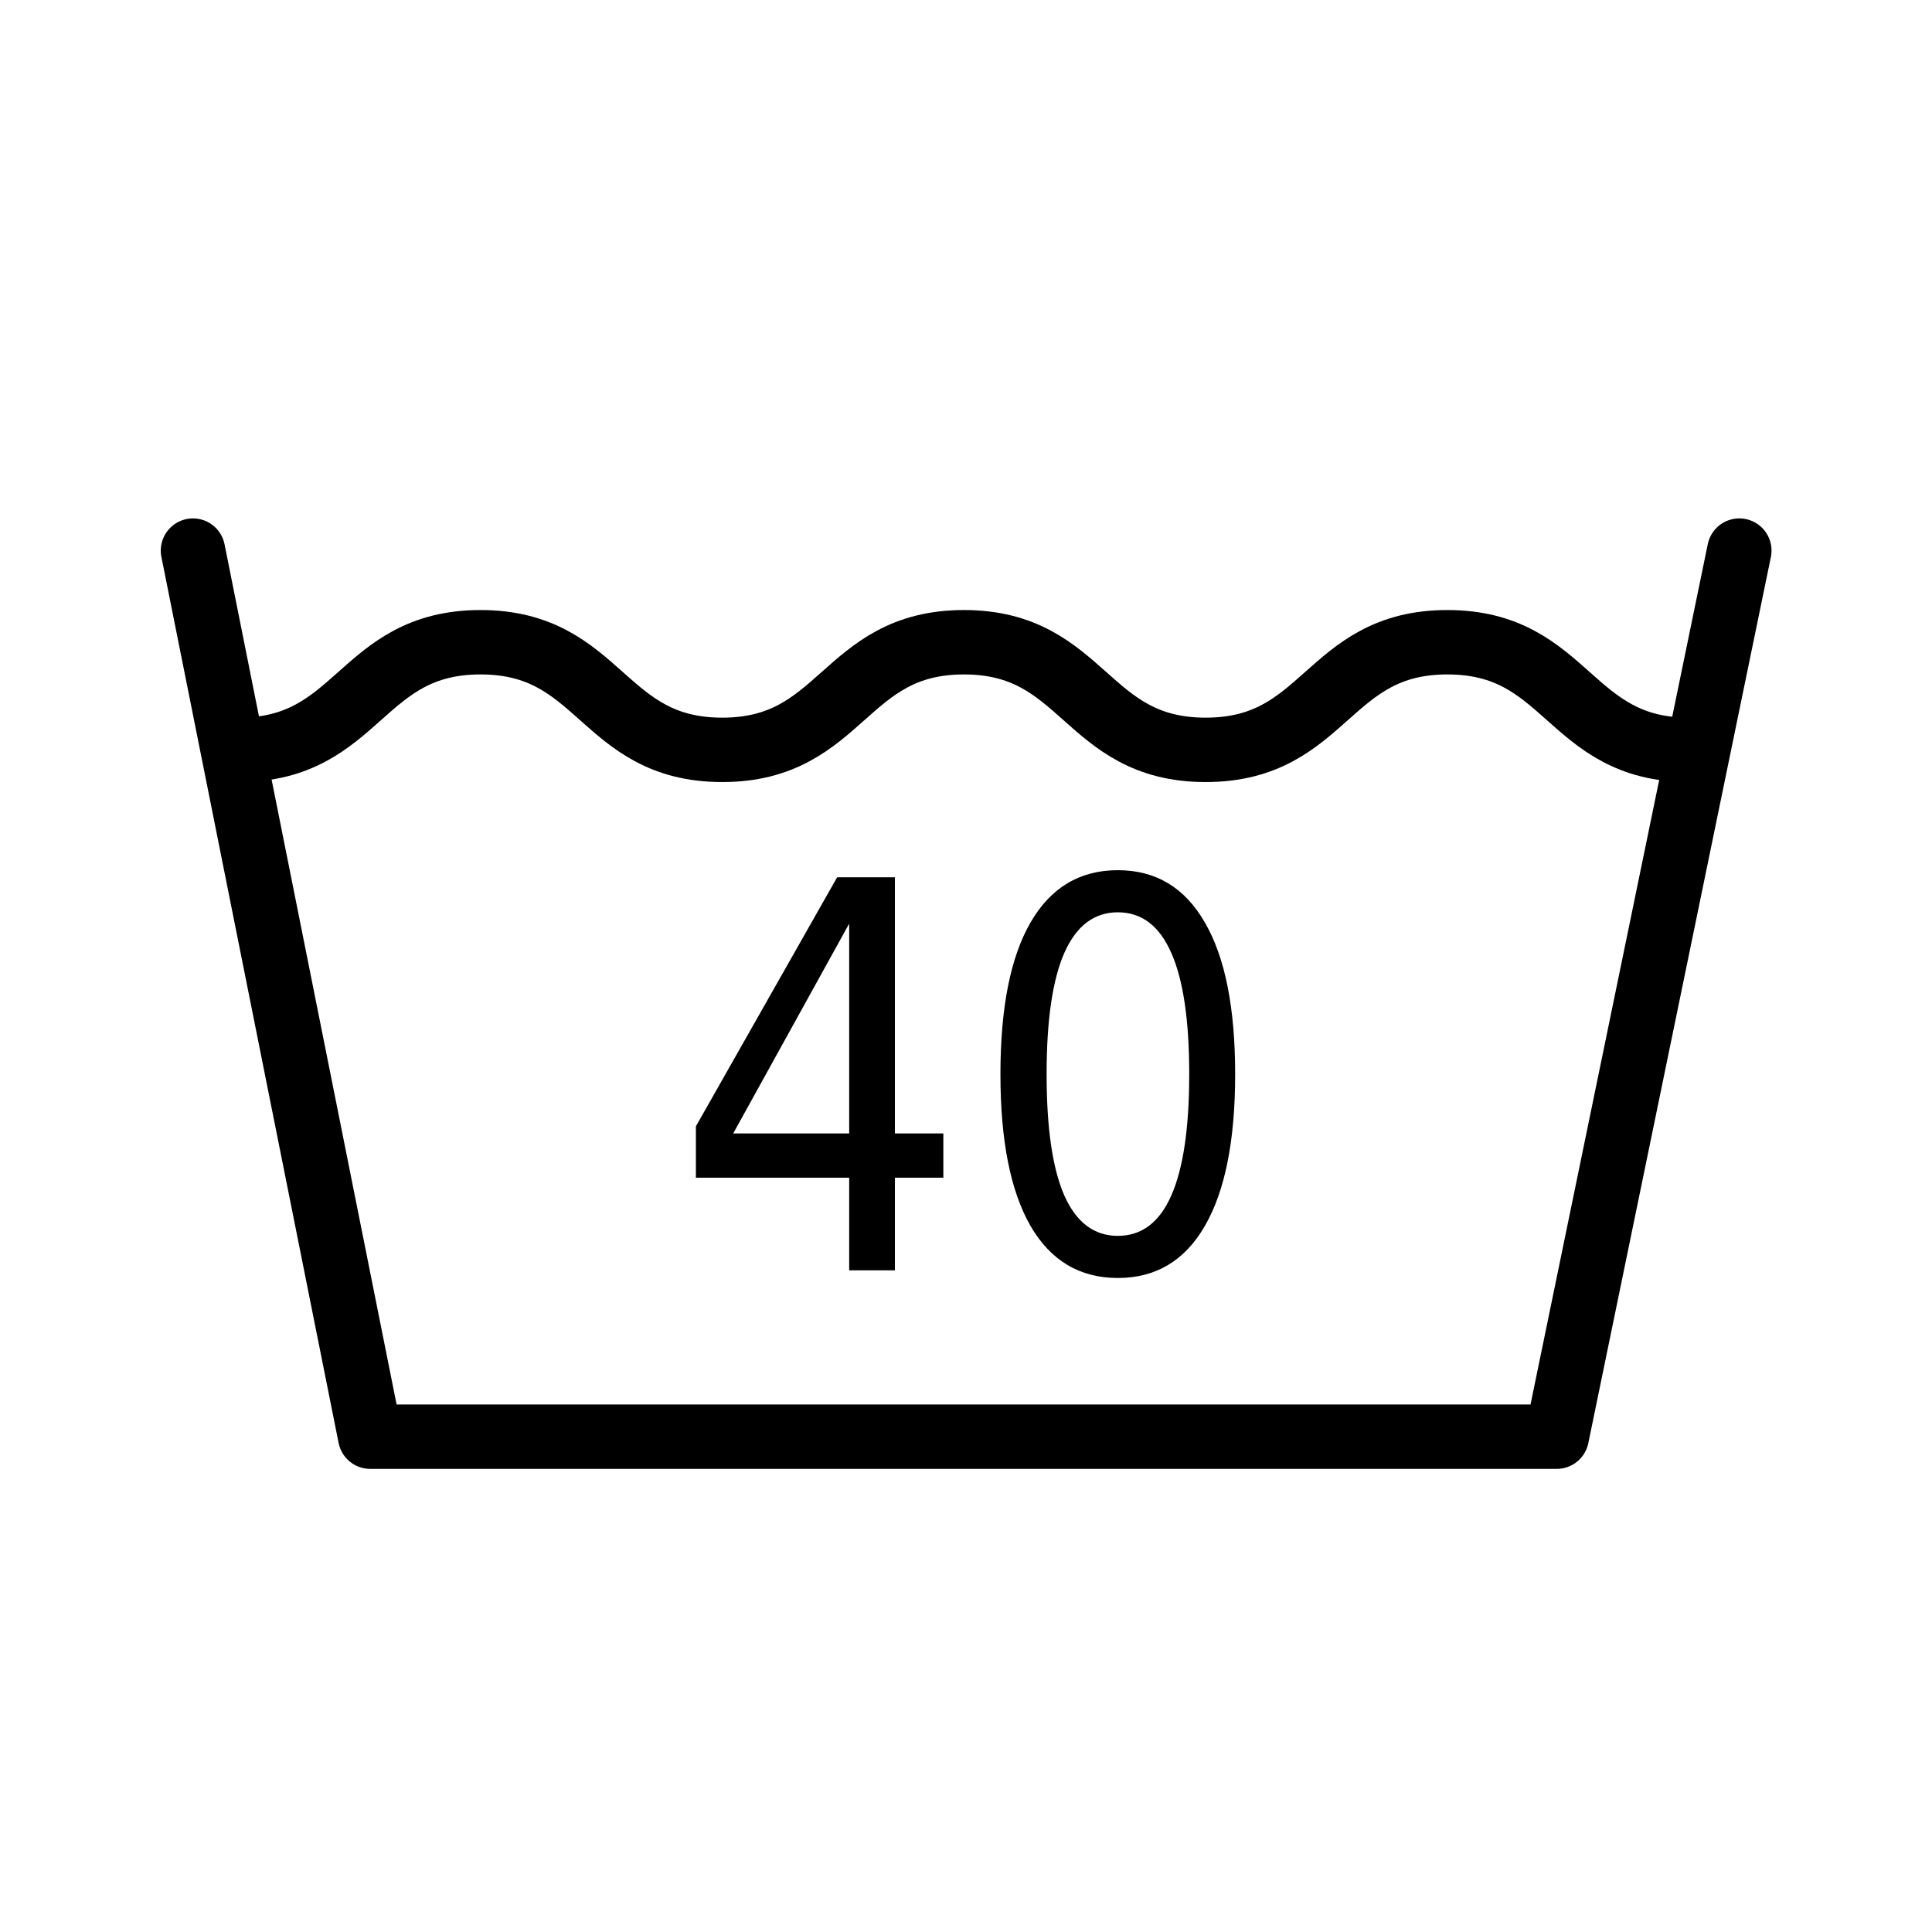
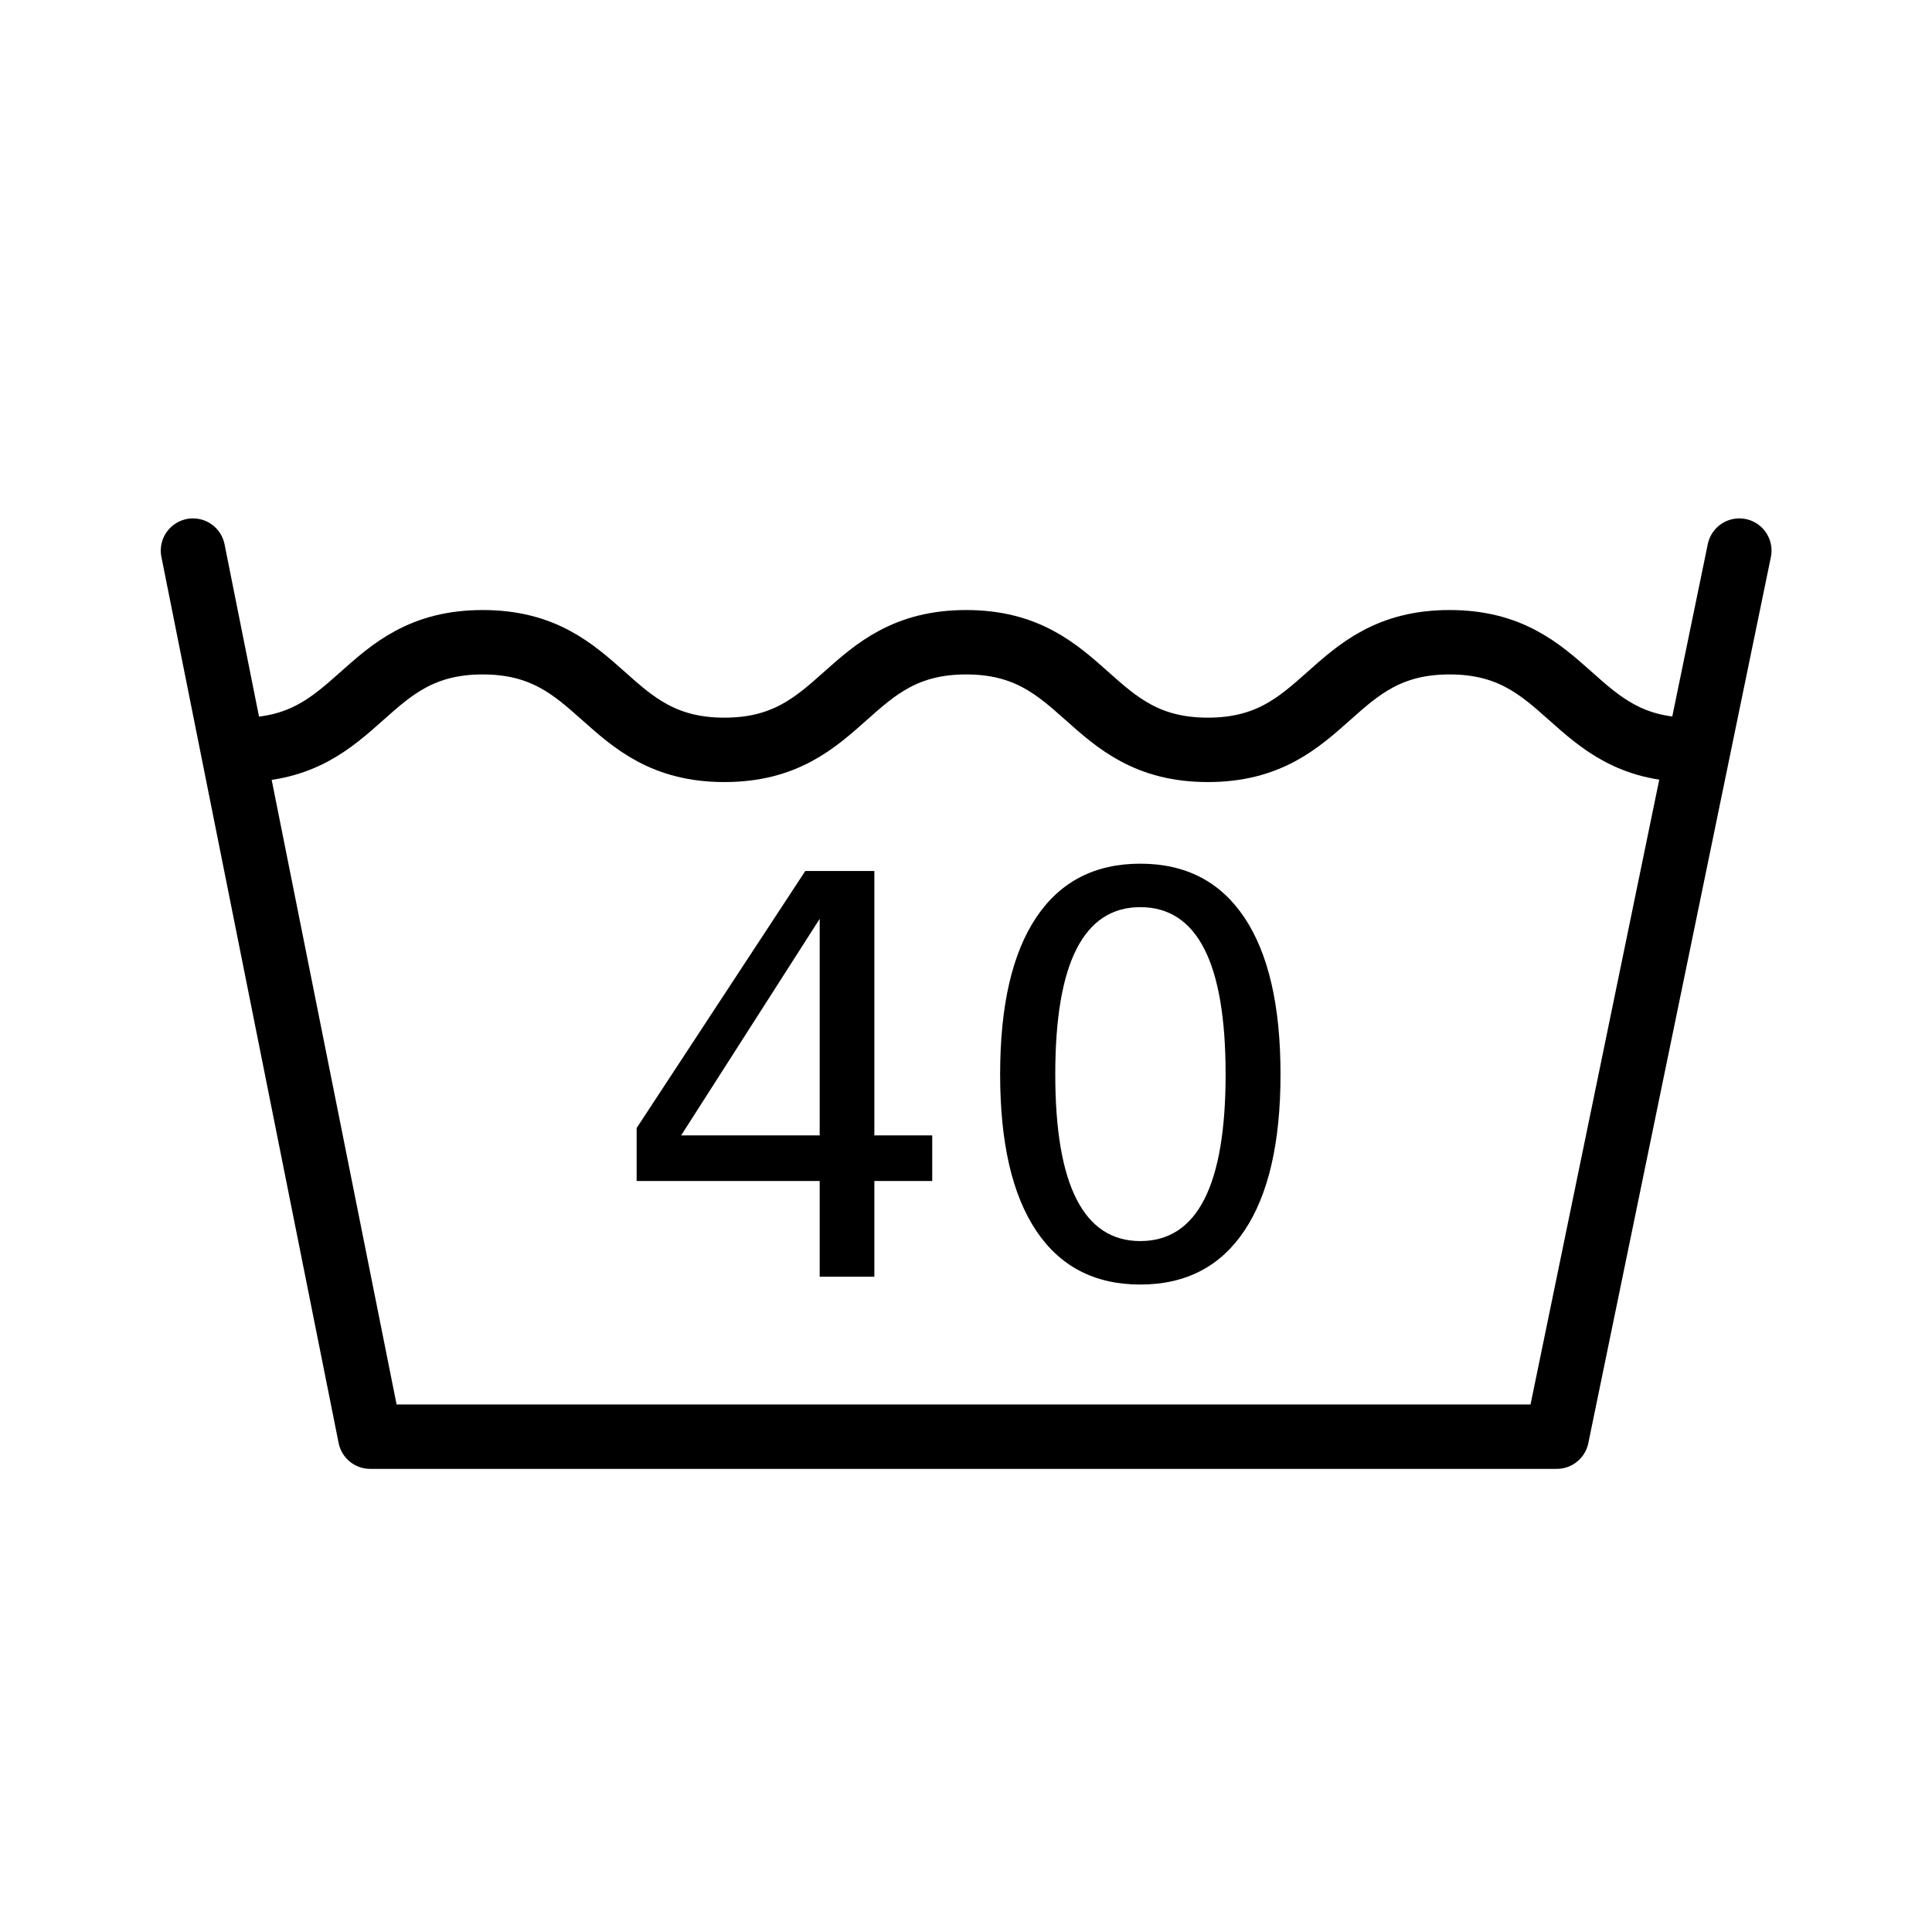
- <svg xmlns="http://www.w3.org/2000/svg" version="1.0" x="0" y="0" width="375" height="375" id="svg1">
+ <svg xmlns="http://www.w3.org/2000/svg" version="1.0" x="0" y="0" width="375" height="375" id="svg1" xml:space="preserve">
  <defs id="defs3">
    <linearGradient id="linearGradient1547">
      <stop style="stop-color:#000000;stop-opacity:1" offset="0" id="stop1548" />
      <stop style="stop-color:#ffffff;stop-opacity:1" offset="1" id="stop1549" />
    </linearGradient>
  </defs>
-   <path d="M 131.259,123.341 L 113.33,151.36 L 131.259,151.36 L 131.259,123.341 M 129.396,117.153 L 138.326,117.153 L 138.326,151.36 L 145.814,151.36 L 145.814,157.266 L 138.326,157.266 L 138.326,169.641 L 131.259,169.641 L 131.259,157.266 L 107.564,157.266 L 107.564,150.411 L 129.396,117.153 M 172.779,121.829 C 169.123,121.829 166.369,123.634 164.517,127.243 C 162.689,130.829 161.775,136.231 161.775,143.45 C 161.775,150.645 162.689,156.048 164.517,159.657 C 166.369,163.243 169.123,165.036 172.779,165.036 C 176.458,165.036 179.212,163.243 181.041,159.657 C 182.892,156.048 183.818,150.645 183.818,143.45 C 183.818,136.231 182.892,130.829 181.041,127.243 C 179.212,123.634 176.458,121.829 172.779,121.829 M 172.779,116.204 C 178.662,116.204 183.15,118.536 186.244,123.2 C 189.361,127.841 190.919,134.591 190.919,143.45 C 190.919,152.286 189.361,159.036 186.244,163.7 C 183.15,168.341 178.662,170.661 172.779,170.661 C 166.896,170.661 162.396,168.341 159.279,163.7 C 156.185,159.036 154.638,152.286 154.638,143.45 C 154.638,134.591 156.185,127.841 159.279,123.2 C 162.396,118.536 166.896,116.204 172.779,116.204" transform="scale(1.255735,1.453502)" style="font-size:72px;font-style:normal;font-variant:normal;font-weight:normal;font-stretch:normal;writing-mode:lr-tb;text-anchor:start;fill:#000000;fill-opacity:1;stroke:none;stroke-width:1pt;stroke-linecap:butt;stroke-linejoin:miter;stroke-opacity:1;font-family:Bitstream Vera Sans" id="text2897" />
  <g id="g2806">
-     <path d="M 46.352,145.547 C 69.81,145.547 69.81,124.658 93.269,124.658 C 116.727,124.658 116.727,145.547 140.185,145.547 C 163.644,145.547 163.644,124.658 187.102,124.658 C 210.56,124.658 210.56,145.547 234.018,145.547 C 257.477,145.547 257.477,124.658 280.935,124.658 C 304.393,124.658 304.393,145.547 327.851,145.547" style="fill:none;fill-opacity:1;fill-rule:evenodd;stroke:#000000;stroke-width:12.5;stroke-linecap:butt;stroke-linejoin:miter;stroke-miterlimit:4;stroke-opacity:1" id="path684" />
+     <path d="m 46.779,145.547 c 23.458,0 23.458,-20.89 46.917,-20.89 23.458,0 23.458,20.89 46.917,20.89 23.458,0 23.458,-20.89 46.917,-20.89 23.458,0 23.458,20.89 46.917,20.89 23.458,0 23.458,-20.89 46.917,-20.89 23.458,0 23.458,20.89 46.917,20.89" style="fill:none;fill-opacity:1;fill-rule:evenodd;stroke:#000000;stroke-width:12.5;stroke-linecap:butt;stroke-linejoin:miter;stroke-miterlimit:4;stroke-opacity:1" id="path684" />
    <path d="M 37.456,106.871 L 71.854,278.857 L 302.168,278.857 L 337.602,106.871" style="fill:none;fill-opacity:1;fill-rule:evenodd;stroke:#000000;stroke-width:12.5;stroke-linecap:round;stroke-linejoin:round;stroke-miterlimit:4;stroke-dashoffset:0;stroke-opacity:1" id="path685" />
+     <text x="118.289" y="247.793" font-family="'DejaVu Sans'" font-size="108px" id="text1">40</text>
  </g>
</svg>
